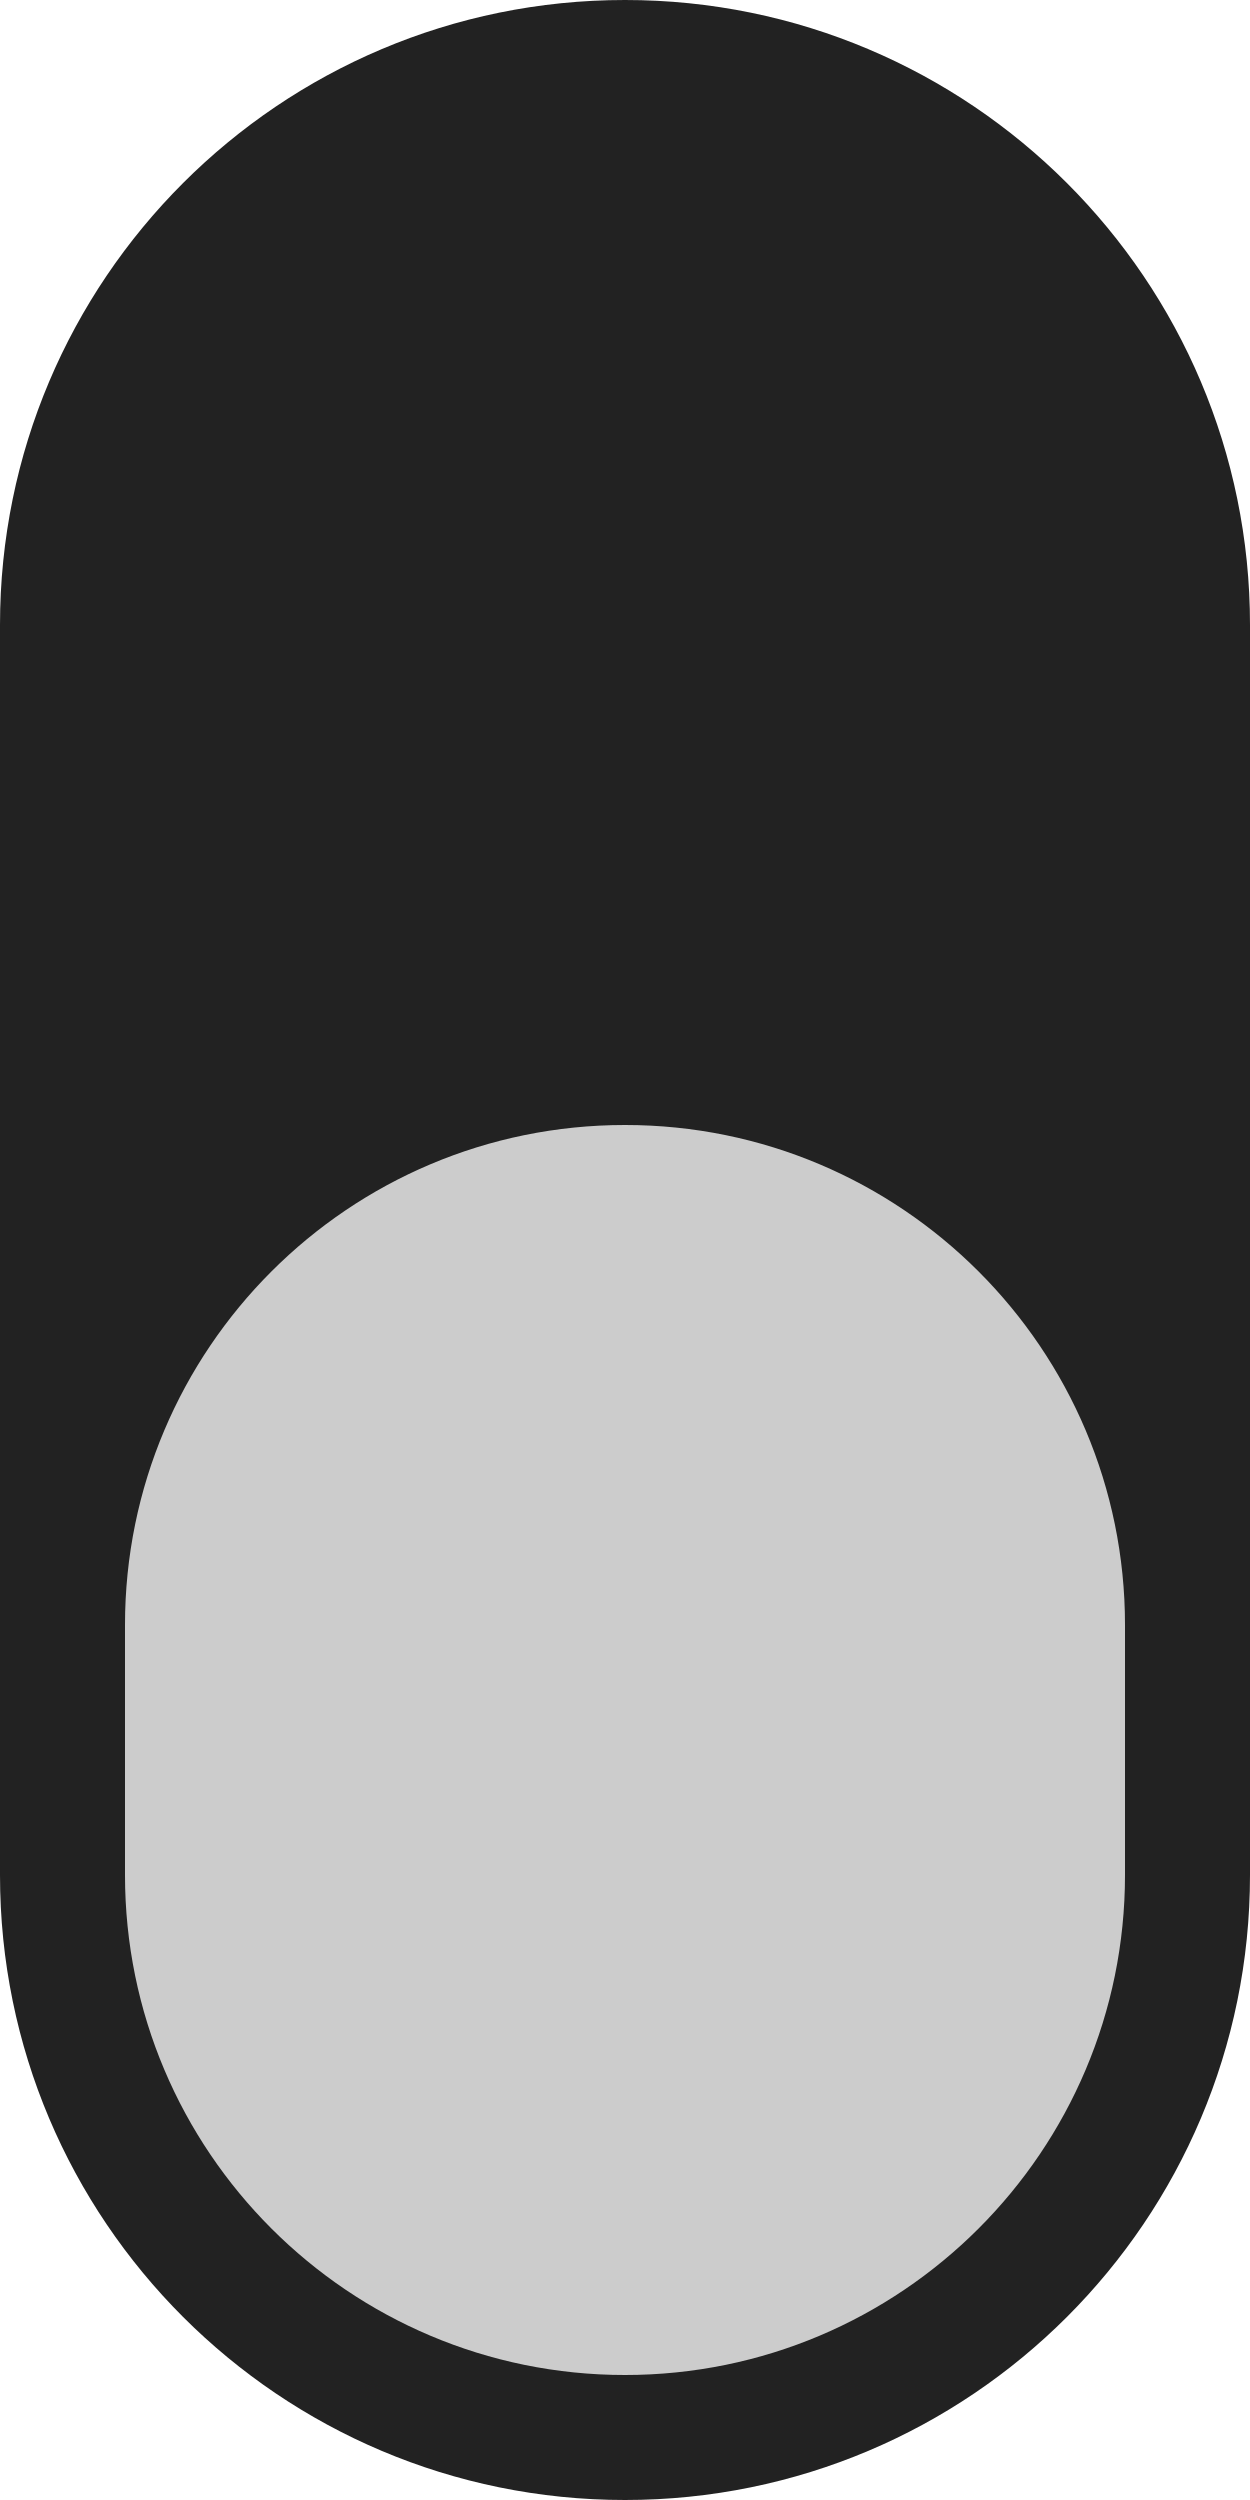
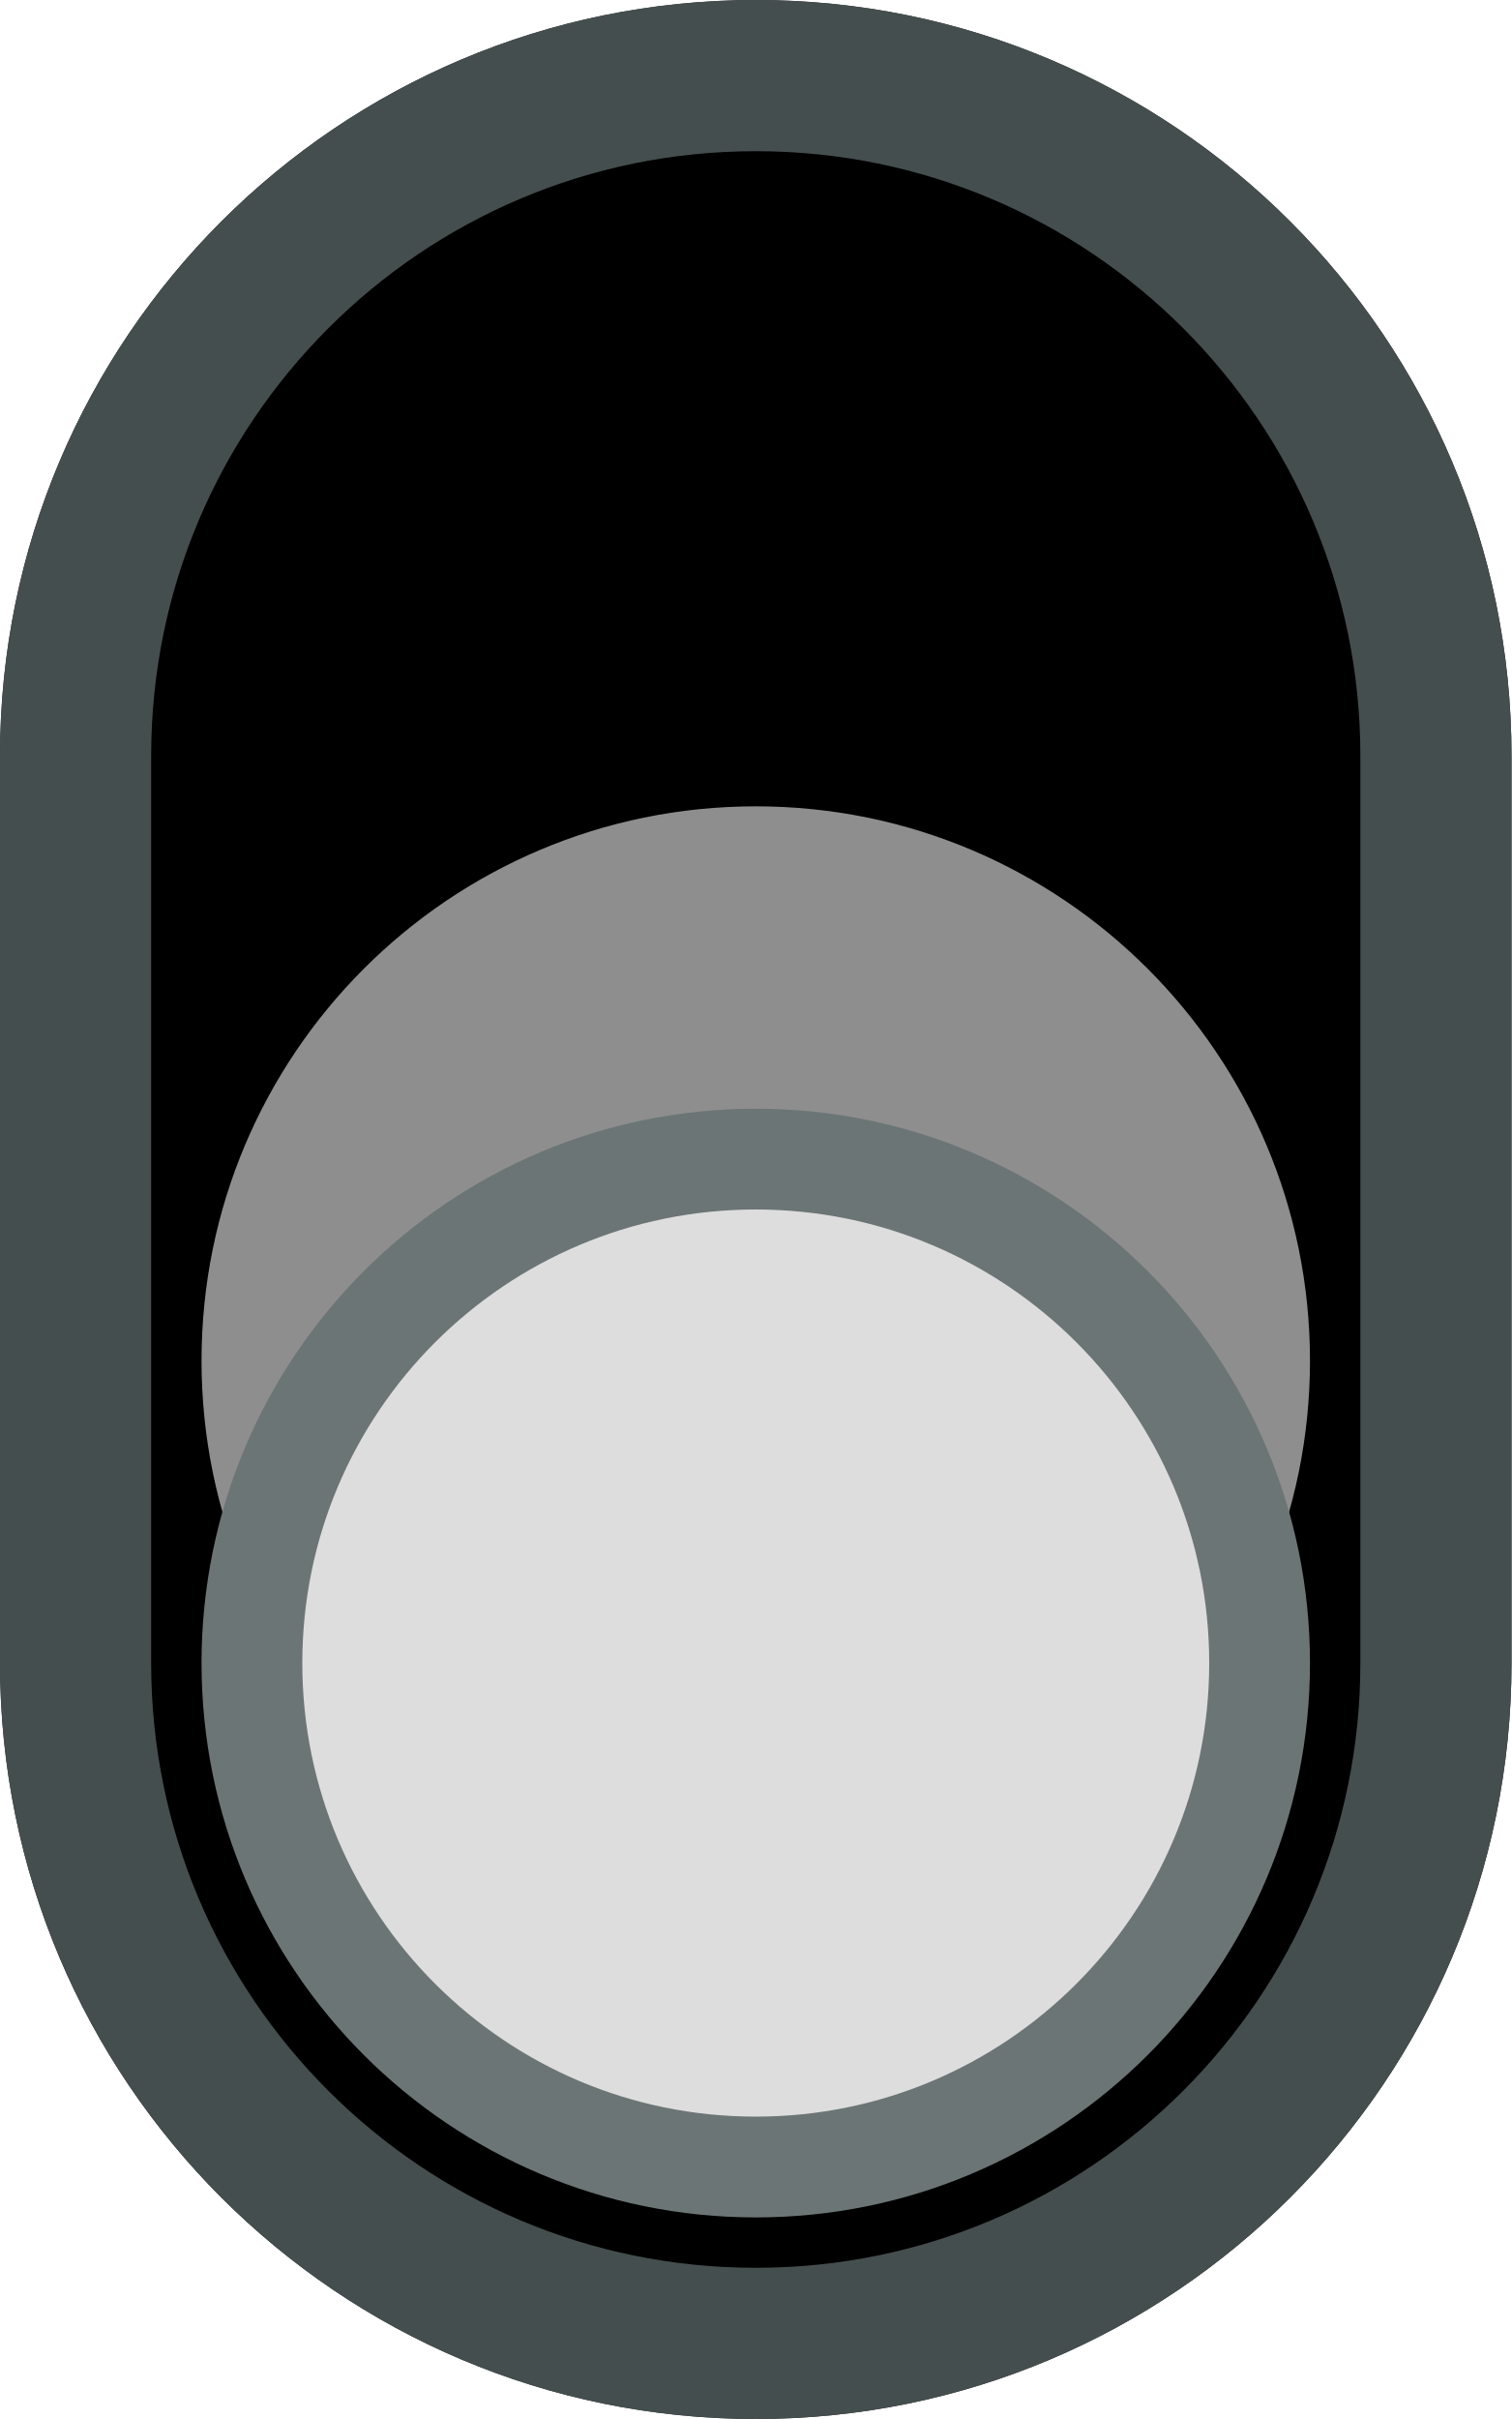
- <svg xmlns="http://www.w3.org/2000/svg" width="10px" height="20px" viewBox="0 0 10 20" version="1.1">
-   <g id="Page-1" stroke="none" stroke-width="1" fill="none" fill-rule="evenodd">
-     <g id="moDllzSwitchH_0">
-       <rect id="hole" fill="#222222" x="0" y="0" width="10" height="20" rx="5" />
-       <rect id="tip" fill="#CCCCCC" x="1" y="9" width="8" height="10" rx="4" />
-     </g>
-   </g>
+ <svg xmlns="http://www.w3.org/2000/svg" width="15" height="24" viewBox="0 0 15 24" version="1.1">
+   <rect id="path-1" fill="#222222" x="0" y="0" width="15" height="24" rx="7.5" />
+   <rect stroke="#454E4E" stroke-width="1.5" x="0.75" y="0.75" width="13.5" height="22.5" rx="6.75" />
+   <rect id="side" fill="#8E8E8E" x="2" y="8" width="11" height="11" rx="5.5" />
+   <circle id="Oval" stroke="#6C7575" fill="#DDDDDD" cx="7.5" cy="16.5" r="5" />
</svg>
